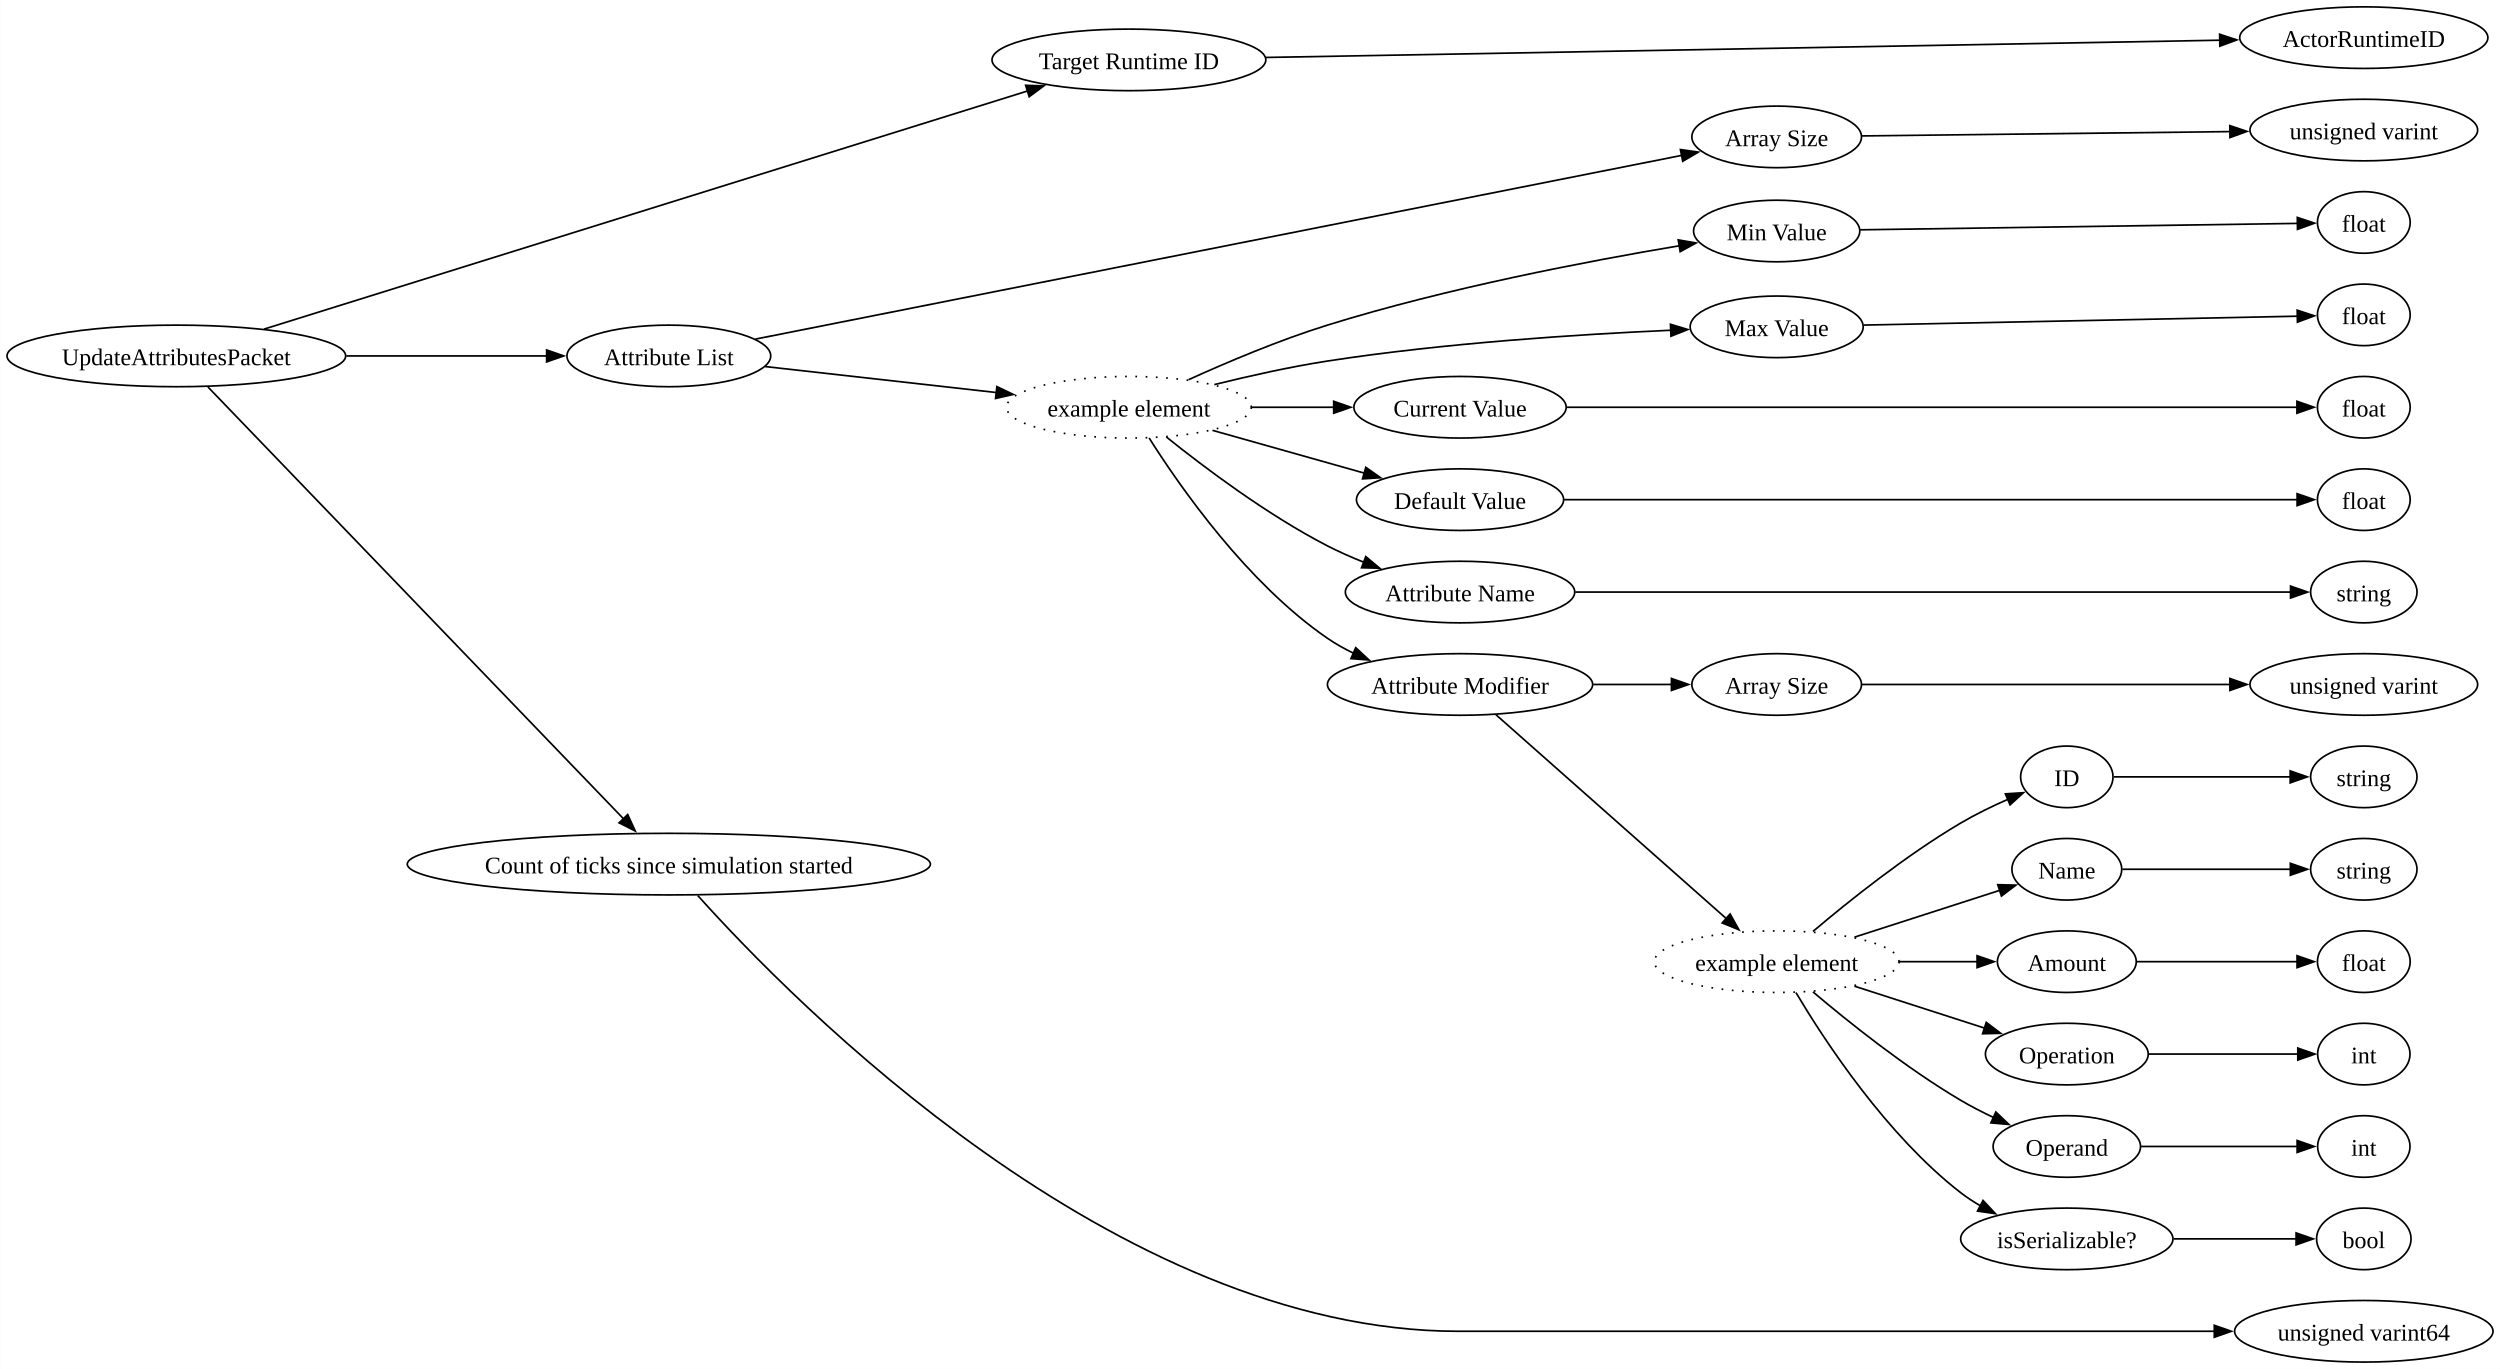
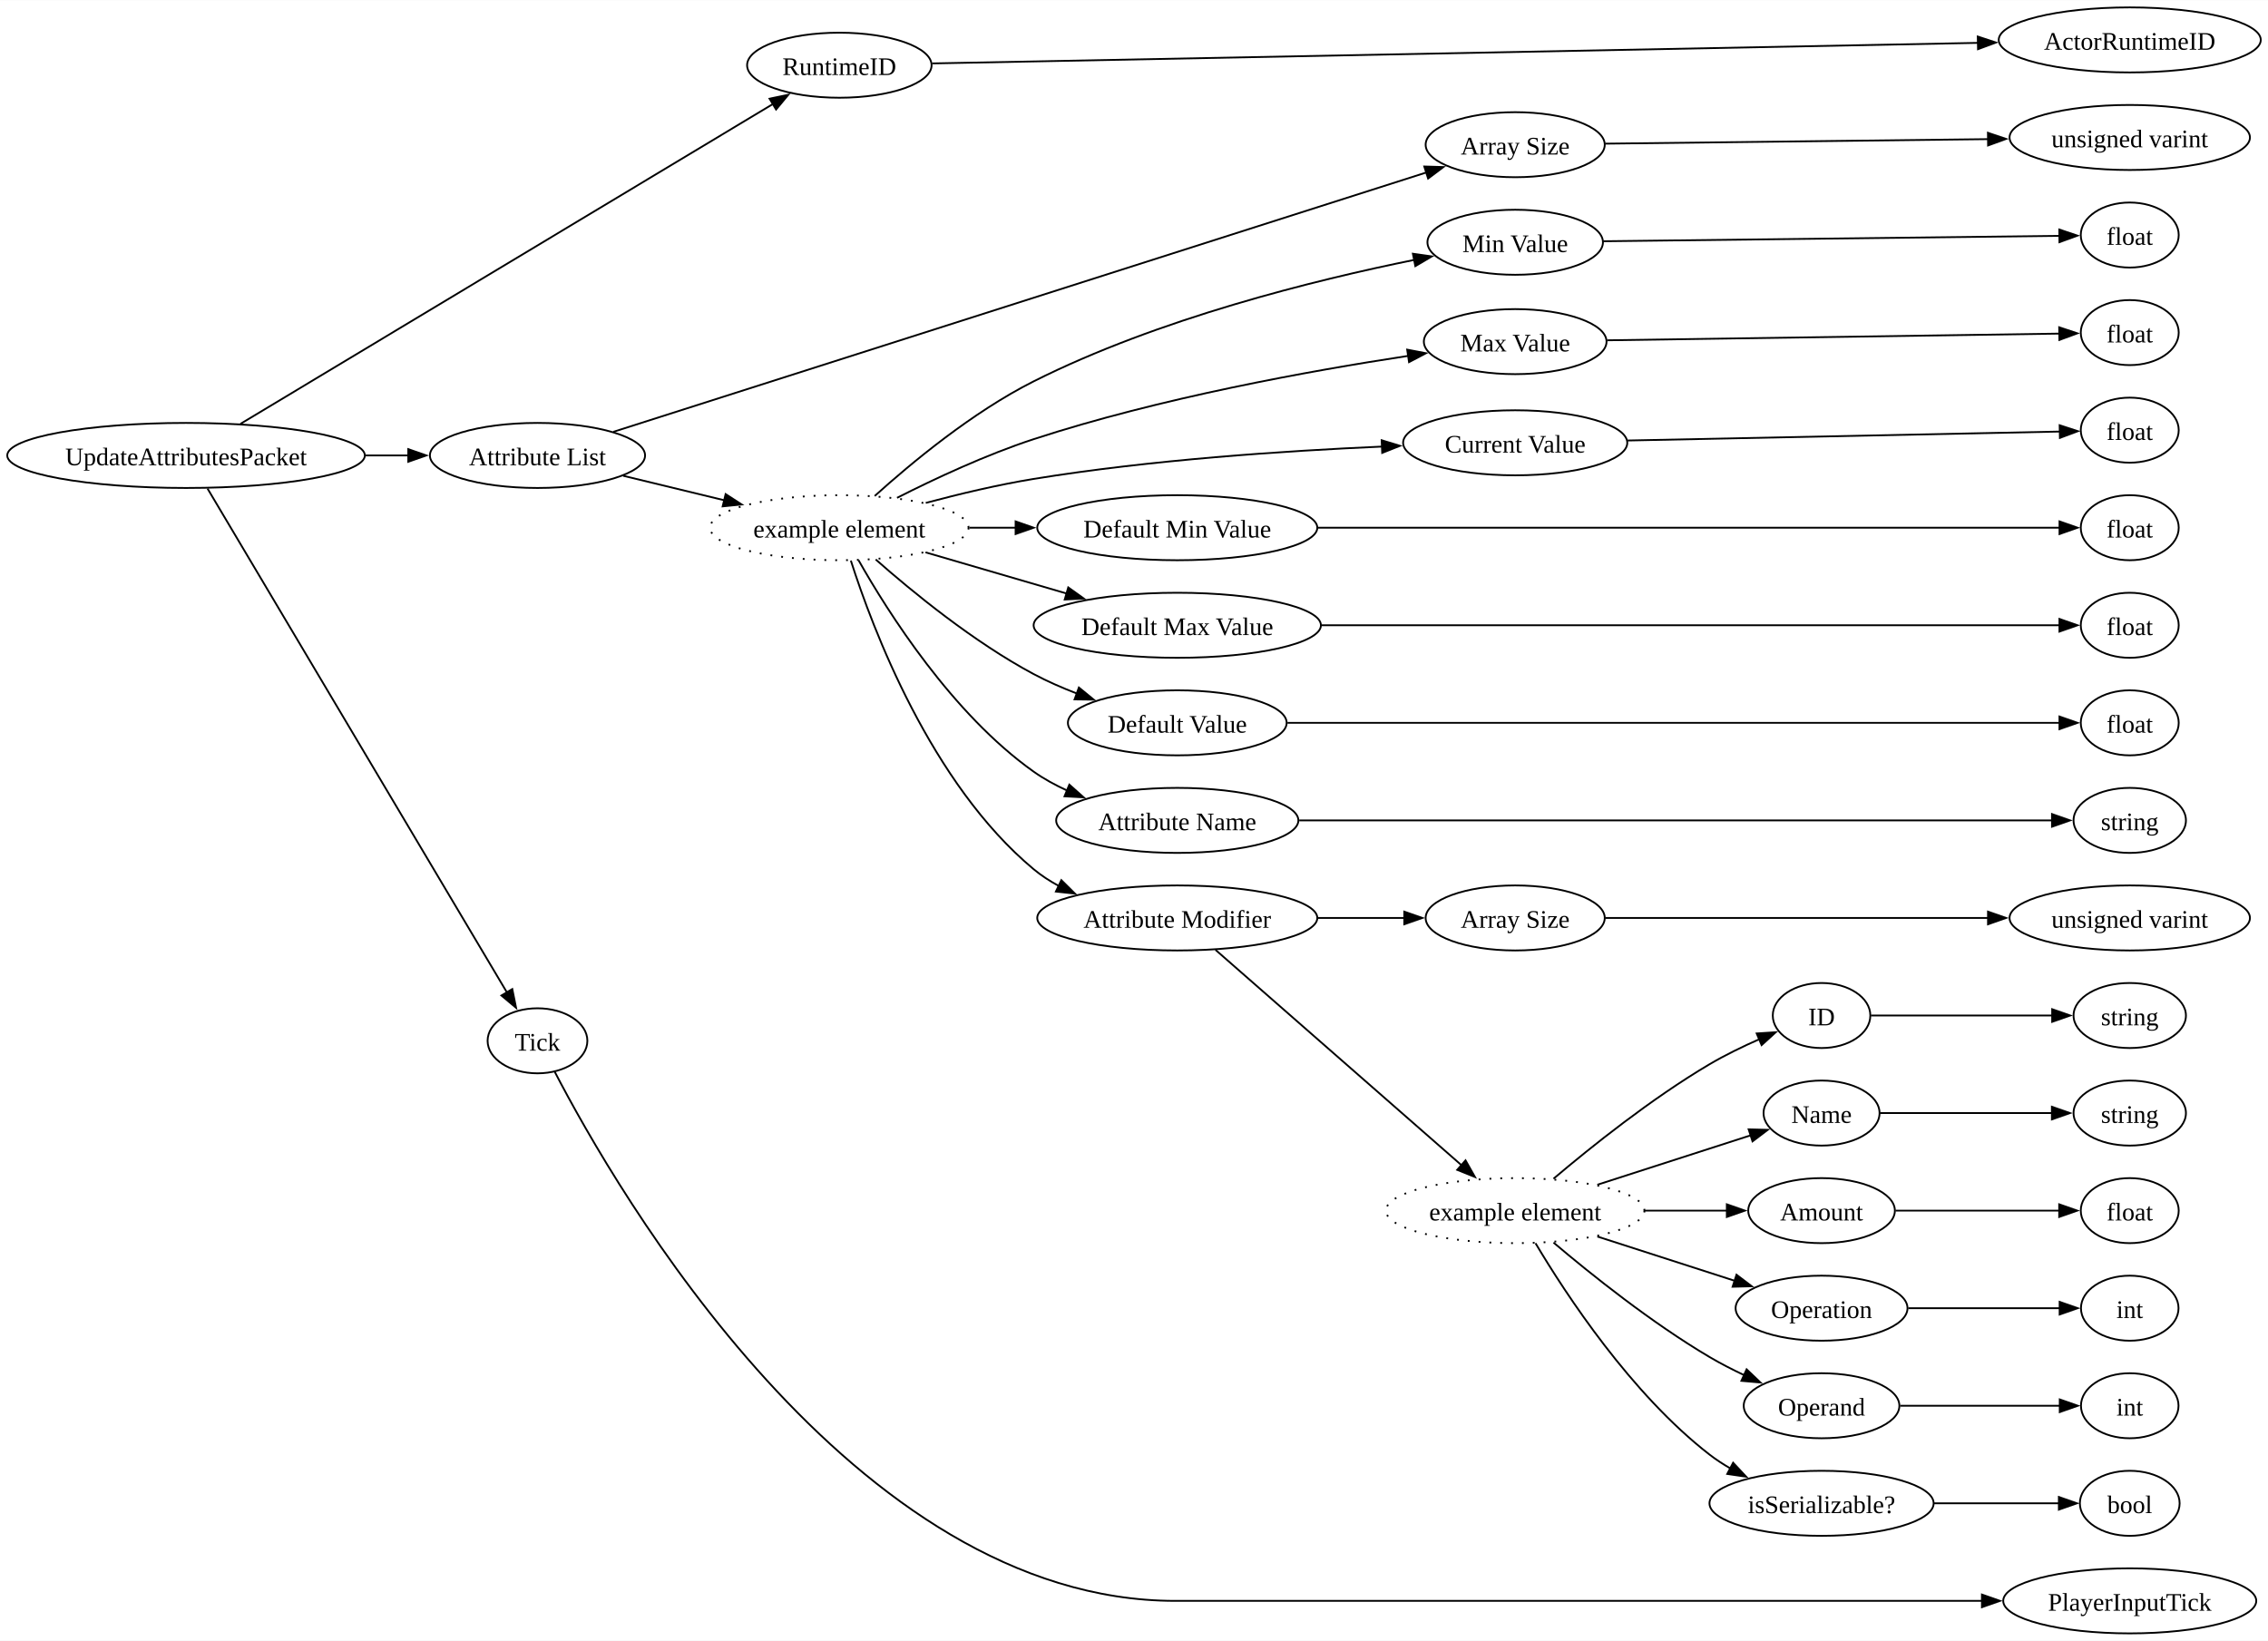
- <svg xmlns="http://www.w3.org/2000/svg" width="1461pt" height="800pt" viewBox="0.00 0.00 1460.84 800.00">
-   <g id="graph0" class="graph" transform="scale(1 1) rotate(0) translate(4 796)">
-     <polygon fill="white" stroke="none" points="-4,4 -4,-796 1456.84,-796 1456.84,4 -4,4" />
+ <svg xmlns="http://www.w3.org/2000/svg" width="1255pt" height="908pt" viewBox="0.00 0.00 1255.26 908.00">
+   <g id="graph0" class="graph" transform="scale(1 1) rotate(0) translate(4 904)">
+     <polygon fill="white" stroke="none" points="-4,4 -4,-904 1251.26,-904 1251.26,4 -4,4" />
    <g id="node1" class="node">
-       <ellipse fill="none" stroke="black" cx="98.97" cy="-588" rx="98.97" ry="18" />
-       <text text-anchor="middle" x="98.97" y="-582.58" font-family="Times New Roman,serif" font-size="14.00">UpdateAttributesPacket</text>
+       <ellipse fill="none" stroke="black" cx="98.97" cy="-652" rx="98.97" ry="18" />
+       <text text-anchor="middle" x="98.97" y="-646.58" font-family="Times New Roman,serif" font-size="14.00">UpdateAttributesPacket</text>
    </g>
    <g id="node2" class="node">
-       <ellipse fill="none" stroke="black" cx="655.66" cy="-761" rx="80.01" ry="18" />
-       <text text-anchor="middle" x="655.66" y="-755.58" font-family="Times New Roman,serif" font-size="14.00">Target Runtime ID</text>
+       <ellipse fill="none" stroke="black" cx="460.55" cy="-868" rx="51.06" ry="18" />
+       <text text-anchor="middle" x="460.55" y="-862.58" font-family="Times New Roman,serif" font-size="14.00">RuntimeID</text>
    </g>
    <g id="edge1" class="edge">
-       <path fill="none" stroke="black" d="M150.17,-603.66C253.04,-635.74 487.27,-708.8 596.53,-742.87" />
-       <polygon fill="black" stroke="black" points="595.3,-746.15 605.89,-745.79 597.38,-739.47 595.3,-746.15" />
+       <path fill="none" stroke="black" d="M129.09,-669.49C194.43,-708.74 352.54,-803.72 423.74,-846.49" />
+       <polygon fill="black" stroke="black" points="421.92,-849.48 432.3,-851.63 425.53,-843.48 421.92,-849.48" />
    </g>
    <g id="node4" class="node">
-       <ellipse fill="none" stroke="black" cx="386.79" cy="-588" rx="59.55" ry="18" />
-       <text text-anchor="middle" x="386.79" y="-582.58" font-family="Times New Roman,serif" font-size="14.00">Attribute List</text>
+       <ellipse fill="none" stroke="black" cx="293.48" cy="-652" rx="59.55" ry="18" />
+       <text text-anchor="middle" x="293.48" y="-646.58" font-family="Times New Roman,serif" font-size="14.00">Attribute List</text>
    </g>
    <g id="edge3" class="edge">
-       <path fill="none" stroke="black" d="M198.33,-588C236.95,-588 280.38,-588 315.71,-588" />
-       <polygon fill="black" stroke="black" points="315.37,-591.5 325.37,-588 315.37,-584.5 315.37,-591.5" />
+       <path fill="none" stroke="black" d="M198.2,-652C206.3,-652 214.37,-652 222.2,-652" />
+       <polygon fill="black" stroke="black" points="221.96,-655.5 231.96,-652 221.96,-648.5 221.96,-655.5" />
+     </g>
+     <g id="node38" class="node">
+       <ellipse fill="none" stroke="black" cx="293.48" cy="-328" rx="27.61" ry="18" />
+       <text text-anchor="middle" x="293.48" y="-322.57" font-family="Times New Roman,serif" font-size="14.00">Tick</text>
+     </g>
+     <g id="edge37" class="edge">
+       <path fill="none" stroke="black" d="M110.87,-633.65C143.19,-579.25 238.62,-418.66 276.61,-354.71" />
+       <polygon fill="black" stroke="black" points="279.53,-356.65 281.63,-346.27 273.51,-353.08 279.53,-356.65" />
+     </g>
+     <g id="node3" class="node">
+       <ellipse fill="none" stroke="black" cx="1174.74" cy="-882" rx="72.52" ry="18" />
+       <text text-anchor="middle" x="1174.74" y="-876.58" font-family="Times New Roman,serif" font-size="14.00">ActorRuntimeID</text>
+     </g>
+     <g id="edge2" class="edge">
+       <path fill="none" stroke="black" d="M511.91,-868.99C633.1,-871.37 941.93,-877.44 1090.89,-880.37" />
+       <polygon fill="black" stroke="black" points="1090.62,-883.87 1100.69,-880.56 1090.76,-876.87 1090.62,-883.87" />
+     </g>
+     <g id="node5" class="node">
+       <ellipse fill="none" stroke="black" cx="834.61" cy="-824" rx="49.57" ry="18" />
+       <text text-anchor="middle" x="834.61" y="-818.58" font-family="Times New Roman,serif" font-size="14.00">Array Size</text>
+     </g>
+     <g id="edge4" class="edge">
+       <path fill="none" stroke="black" d="M335.45,-665.07C433.36,-696.31 680.62,-775.19 785.44,-808.63" />
+       <polygon fill="black" stroke="black" points="784.29,-811.94 794.88,-811.64 786.41,-805.27 784.29,-811.94" />
+     </g>
+     <g id="node7" class="node">
+       <ellipse fill="none" stroke="black" stroke-dasharray="1,5" cx="460.55" cy="-612" rx="71.52" ry="18" />
+       <text text-anchor="middle" x="460.55" y="-606.58" font-family="Times New Roman,serif" font-size="14.00">example element</text>
+     </g>
+     <g id="edge6" class="edge">
+       <path fill="none" stroke="black" d="M340.9,-640.75C358.28,-636.54 378.31,-631.69 396.92,-627.18" />
+       <polygon fill="black" stroke="black" points="397.61,-630.61 406.5,-624.86 395.96,-623.81 397.61,-630.61" />
+     </g>
+     <g id="node6" class="node">
+       <ellipse fill="none" stroke="black" cx="1174.74" cy="-828" rx="66.53" ry="18" />
+       <text text-anchor="middle" x="1174.74" y="-822.58" font-family="Times New Roman,serif" font-size="14.00">unsigned varint</text>
+     </g>
+     <g id="edge5" class="edge">
+       <path fill="none" stroke="black" d="M884.42,-824.58C939.88,-825.23 1031.16,-826.31 1096.36,-827.08" />
+       <polygon fill="black" stroke="black" points="1096.25,-830.58 1106.29,-827.2 1096.33,-823.58 1096.25,-830.58" />
+     </g>
+     <g id="node8" class="node">
+       <ellipse fill="none" stroke="black" cx="834.61" cy="-770" rx="48.57" ry="18" />
+       <text text-anchor="middle" x="834.61" y="-764.58" font-family="Times New Roman,serif" font-size="14.00">Min Value</text>
+     </g>
+     <g id="edge7" class="edge">
+       <path fill="none" stroke="black" d="M480.12,-629.56C500.31,-647.79 534.25,-675.98 568.07,-693 636.87,-727.62 723.73,-749.09 779,-760.29" />
+       <polygon fill="black" stroke="black" points="777.98,-763.66 788.47,-762.17 779.34,-756.79 777.98,-763.66" />
+     </g>
+     <g id="node10" class="node">
+       <ellipse fill="none" stroke="black" cx="834.61" cy="-715" rx="50.56" ry="18" />
+       <text text-anchor="middle" x="834.61" y="-709.58" font-family="Times New Roman,serif" font-size="14.00">Max Value</text>
+     </g>
+     <g id="edge9" class="edge">
+       <path fill="none" stroke="black" d="M492.48,-628.54C513.34,-639.11 541.76,-652.4 568.07,-661 637.79,-683.79 721.08,-698.85 775.55,-707.14" />
+       <polygon fill="black" stroke="black" points="774.82,-710.57 785.22,-708.58 775.85,-703.65 774.82,-710.57" />
+     </g>
+     <g id="node12" class="node">
+       <ellipse fill="none" stroke="black" cx="834.61" cy="-659" rx="62.04" ry="18" />
+       <text text-anchor="middle" x="834.61" y="-653.58" font-family="Times New Roman,serif" font-size="14.00">Current Value</text>
+     </g>
+     <g id="edge11" class="edge">
+       <path fill="none" stroke="black" d="M508.38,-625.73C526.83,-630.65 548.3,-635.77 568.07,-639 632.79,-649.56 707.31,-654.56 760.9,-656.91" />
+       <polygon fill="black" stroke="black" points="760.7,-660.41 770.84,-657.33 760.99,-653.41 760.7,-660.41" />
+     </g>
+     <g id="node14" class="node">
+       <ellipse fill="none" stroke="black" cx="647.58" cy="-612" rx="77.51" ry="18" />
+       <text text-anchor="middle" x="647.58" y="-606.58" font-family="Times New Roman,serif" font-size="14.00">Default Min Value</text>
+     </g>
+     <g id="edge13" class="edge">
+       <path fill="none" stroke="black" d="M532.56,-612C540.99,-612 549.68,-612 558.31,-612" />
+       <polygon fill="black" stroke="black" points="558.1,-615.5 568.1,-612 558.1,-608.5 558.1,-615.5" />
+     </g>
+     <g id="node16" class="node">
+       <ellipse fill="none" stroke="black" cx="647.58" cy="-558" rx="79.51" ry="18" />
+       <text text-anchor="middle" x="647.58" y="-552.58" font-family="Times New Roman,serif" font-size="14.00">Default Max Value</text>
+     </g>
+     <g id="edge15" class="edge">
+       <path fill="none" stroke="black" d="M508.24,-598.37C531.93,-591.46 560.98,-582.98 586.33,-575.58" />
+       <polygon fill="black" stroke="black" points="587.24,-578.96 595.86,-572.8 585.28,-572.24 587.24,-578.96" />
+     </g>
+     <g id="node18" class="node">
+       <ellipse fill="none" stroke="black" cx="647.58" cy="-504" rx="60.54" ry="18" />
+       <text text-anchor="middle" x="647.58" y="-498.57" font-family="Times New Roman,serif" font-size="14.00">Default Value</text>
+     </g>
+     <g id="edge17" class="edge">
+       <path fill="none" stroke="black" d="M480.66,-594.43C501.04,-576.46 534.88,-548.74 568.07,-531 575.59,-526.99 583.82,-523.39 592.03,-520.22" />
+       <polygon fill="black" stroke="black" points="593.13,-523.55 601.33,-516.84 590.74,-516.97 593.13,-523.55" />
+     </g>
+     <g id="node20" class="node">
+       <ellipse fill="none" stroke="black" cx="647.58" cy="-450" rx="67.03" ry="18" />
+       <text text-anchor="middle" x="647.58" y="-444.57" font-family="Times New Roman,serif" font-size="14.00">Attribute Name</text>
+     </g>
+     <g id="edge19" class="edge">
+       <path fill="none" stroke="black" d="M471.19,-593.98C487.46,-565.23 523.03,-508.96 568.07,-477 573.78,-472.95 580.15,-469.47 586.72,-466.48" />
+       <polygon fill="black" stroke="black" points="587.84,-469.8 595.75,-462.76 585.17,-463.33 587.84,-469.8" />
+     </g>
+     <g id="node22" class="node">
+       <ellipse fill="none" stroke="black" cx="647.58" cy="-396" rx="77.51" ry="18" />
+       <text text-anchor="middle" x="647.58" y="-390.57" font-family="Times New Roman,serif" font-size="14.00">Attribute Modifier</text>
+     </g>
+     <g id="edge21" class="edge">
+       <path fill="none" stroke="black" d="M466.92,-593.79C478.88,-556.37 511.2,-470.36 568.07,-423 572.28,-419.5 576.97,-416.44 581.91,-413.77" />
+       <polygon fill="black" stroke="black" points="583.41,-416.93 590.94,-409.47 580.4,-410.61 583.41,-416.93" />
+     </g>
+     <g id="node9" class="node">
+       <ellipse fill="none" stroke="black" cx="1174.74" cy="-774" rx="27.11" ry="18" />
+       <text text-anchor="middle" x="1174.74" y="-768.58" font-family="Times New Roman,serif" font-size="14.00">float</text>
+     </g>
+     <g id="edge8" class="edge">
+       <path fill="none" stroke="black" d="M883.34,-770.56C951.23,-771.37 1074.31,-772.82 1136.14,-773.56" />
+       <polygon fill="black" stroke="black" points="1135.75,-777.05 1145.79,-773.67 1135.83,-770.05 1135.75,-777.05" />
+     </g>
+     <g id="node11" class="node">
+       <ellipse fill="none" stroke="black" cx="1174.74" cy="-720" rx="27.11" ry="18" />
+       <text text-anchor="middle" x="1174.74" y="-714.58" font-family="Times New Roman,serif" font-size="14.00">float</text>
+     </g>
+     <g id="edge10" class="edge">
+       <path fill="none" stroke="black" d="M885.5,-715.74C953.7,-716.75 1074.54,-718.53 1135.83,-719.44" />
+       <polygon fill="black" stroke="black" points="1135.69,-722.94 1145.74,-719.59 1135.8,-715.94 1135.69,-722.94" />
+     </g>
+     <g id="node13" class="node">
+       <ellipse fill="none" stroke="black" cx="1174.74" cy="-666" rx="27.11" ry="18" />
+       <text text-anchor="middle" x="1174.74" y="-660.58" font-family="Times New Roman,serif" font-size="14.00">float</text>
+     </g>
+     <g id="edge12" class="edge">
+       <path fill="none" stroke="black" d="M896.84,-660.27C966.64,-661.71 1078.51,-664.03 1136.37,-665.23" />
+       <polygon fill="black" stroke="black" points="1135.95,-668.72 1146.02,-665.43 1136.09,-661.72 1135.95,-668.72" />
+     </g>
+     <g id="node15" class="node">
+       <ellipse fill="none" stroke="black" cx="1174.74" cy="-612" rx="27.11" ry="18" />
+       <text text-anchor="middle" x="1174.74" y="-606.58" font-family="Times New Roman,serif" font-size="14.00">float</text>
+     </g>
+     <g id="edge14" class="edge">
+       <path fill="none" stroke="black" d="M725.51,-612C839.81,-612 1050.2,-612 1135.91,-612" />
+       <polygon fill="black" stroke="black" points="1135.87,-615.5 1145.87,-612 1135.87,-608.5 1135.87,-615.5" />
+     </g>
+     <g id="node17" class="node">
+       <ellipse fill="none" stroke="black" cx="1174.74" cy="-558" rx="27.11" ry="18" />
+       <text text-anchor="middle" x="1174.74" y="-552.58" font-family="Times New Roman,serif" font-size="14.00">float</text>
+     </g>
+     <g id="edge16" class="edge">
+       <path fill="none" stroke="black" d="M727.49,-558C842.23,-558 1050.72,-558 1135.92,-558" />
+       <polygon fill="black" stroke="black" points="1135.83,-561.5 1145.83,-558 1135.83,-554.5 1135.83,-561.5" />
+     </g>
+     <g id="node19" class="node">
+       <ellipse fill="none" stroke="black" cx="1174.74" cy="-504" rx="27.11" ry="18" />
+       <text text-anchor="middle" x="1174.74" y="-498.57" font-family="Times New Roman,serif" font-size="14.00">float</text>
+     </g>
+     <g id="edge18" class="edge">
+       <path fill="none" stroke="black" d="M708.57,-504C817.77,-504 1046.06,-504 1136.08,-504" />
+       <polygon fill="black" stroke="black" points="1135.84,-507.5 1145.84,-504 1135.84,-500.5 1135.84,-507.5" />
+     </g>
+     <g id="node21" class="node">
+       <ellipse fill="none" stroke="black" cx="1174.74" cy="-450" rx="31.1" ry="18" />
+       <text text-anchor="middle" x="1174.74" y="-444.57" font-family="Times New Roman,serif" font-size="14.00">string</text>
+     </g>
+     <g id="edge20" class="edge">
+       <path fill="none" stroke="black" d="M715.09,-450C824.84,-450 1040.77,-450 1131.74,-450" />
+       <polygon fill="black" stroke="black" points="1131.71,-453.5 1141.71,-450 1131.71,-446.5 1131.71,-453.5" />
+     </g>
+     <g id="node23" class="node">
+       <ellipse fill="none" stroke="black" cx="834.61" cy="-396" rx="49.57" ry="18" />
+       <text text-anchor="middle" x="834.61" y="-390.57" font-family="Times New Roman,serif" font-size="14.00">Array Size</text>
+     </g>
+     <g id="edge22" class="edge">
+       <path fill="none" stroke="black" d="M725.44,-396C741.42,-396 758.05,-396 773.33,-396" />
+       <polygon fill="black" stroke="black" points="773.21,-399.5 783.21,-396 773.21,-392.5 773.21,-399.5" />
+     </g>
+     <g id="node25" class="node">
+       <ellipse fill="none" stroke="black" stroke-dasharray="1,5" cx="834.61" cy="-234" rx="71.52" ry="18" />
+       <text text-anchor="middle" x="834.61" y="-228.57" font-family="Times New Roman,serif" font-size="14.00">example element</text>
+     </g>
+     <g id="edge24" class="edge">
+       <path fill="none" stroke="black" d="M668.73,-378.35C701.68,-349.51 767.19,-292.15 804.96,-259.08" />
+       <polygon fill="black" stroke="black" points="807.12,-261.84 812.34,-252.62 802.51,-256.57 807.12,-261.84" />
+     </g>
+     <g id="node24" class="node">
+       <ellipse fill="none" stroke="black" cx="1174.74" cy="-396" rx="66.53" ry="18" />
+       <text text-anchor="middle" x="1174.74" y="-390.57" font-family="Times New Roman,serif" font-size="14.00">unsigned varint</text>
+     </g>
+     <g id="edge23" class="edge">
+       <path fill="none" stroke="black" d="M884.42,-396C939.88,-396 1031.16,-396 1096.36,-396" />
+       <polygon fill="black" stroke="black" points="1096.29,-399.5 1106.29,-396 1096.29,-392.5 1096.29,-399.5" />
+     </g>
+     <g id="node26" class="node">
+       <ellipse fill="none" stroke="black" cx="1004.17" cy="-342" rx="27" ry="18" />
+       <text text-anchor="middle" x="1004.17" y="-336.57" font-family="Times New Roman,serif" font-size="14.00">ID</text>
+     </g>
+     <g id="edge25" class="edge">
+       <path fill="none" stroke="black" d="M855.81,-251.66C876.51,-269.19 910.12,-296.1 942.13,-315 950.81,-320.12 960.64,-324.88 969.83,-328.93" />
+       <polygon fill="black" stroke="black" points="968.26,-332.07 978.83,-332.75 970.99,-325.62 968.26,-332.07" />
+     </g>
+     <g id="node28" class="node">
+       <ellipse fill="none" stroke="black" cx="1004.17" cy="-288" rx="32.1" ry="18" />
+       <text text-anchor="middle" x="1004.17" y="-282.57" font-family="Times New Roman,serif" font-size="14.00">Name</text>
+     </g>
+     <g id="edge27" class="edge">
+       <path fill="none" stroke="black" d="M880.07,-248.33C906.59,-256.88 939.91,-267.61 965.19,-275.76" />
+       <polygon fill="black" stroke="black" points="963.81,-278.99 974.4,-278.73 965.96,-272.33 963.81,-278.99" />
+     </g>
+     <g id="node30" class="node">
+       <ellipse fill="none" stroke="black" cx="1004.17" cy="-234" rx="40.58" ry="18" />
+       <text text-anchor="middle" x="1004.17" y="-228.57" font-family="Times New Roman,serif" font-size="14.00">Amount</text>
+     </g>
+     <g id="edge29" class="edge">
+       <path fill="none" stroke="black" d="M906.19,-234C921.57,-234 937.57,-234 952.03,-234" />
+       <polygon fill="black" stroke="black" points="951.74,-237.5 961.74,-234 951.74,-230.5 951.74,-237.5" />
+     </g>
+     <g id="node32" class="node">
+       <ellipse fill="none" stroke="black" cx="1004.17" cy="-180" rx="47.57" ry="18" />
+       <text text-anchor="middle" x="1004.17" y="-174.57" font-family="Times New Roman,serif" font-size="14.00">Operation</text>
+     </g>
+     <g id="edge31" class="edge">
+       <path fill="none" stroke="black" d="M880.07,-219.67C903.51,-212.12 932.26,-202.85 956.07,-195.18" />
+       <polygon fill="black" stroke="black" points="957.09,-198.53 965.54,-192.13 954.94,-191.87 957.09,-198.53" />
    </g>
    <g id="node34" class="node">
-       <ellipse fill="none" stroke="black" cx="386.79" cy="-291" rx="152.86" ry="18" />
-       <text text-anchor="middle" x="386.79" y="-285.57" font-family="Times New Roman,serif" font-size="14.00">Count of ticks since simulation started</text>
+       <ellipse fill="none" stroke="black" cx="1004.17" cy="-126" rx="43.08" ry="18" />
+       <text text-anchor="middle" x="1004.17" y="-120.58" font-family="Times New Roman,serif" font-size="14.00">Operand</text>
    </g>
    <g id="edge33" class="edge">
-       <path fill="none" stroke="black" d="M117.42,-569.87C166.05,-519.33 303.3,-376.72 360.39,-317.4" />
-       <polygon fill="black" stroke="black" points="362.75,-319.99 367.16,-310.36 357.7,-315.14 362.75,-319.99" />
-     </g>
-     <g id="node3" class="node">
-       <ellipse fill="none" stroke="black" cx="1377.33" cy="-774" rx="72.52" ry="18" />
-       <text text-anchor="middle" x="1377.33" y="-768.58" font-family="Times New Roman,serif" font-size="14.00">ActorRuntimeID</text>
-     </g>
-     <g id="edge2" class="edge">
-       <path fill="none" stroke="black" d="M735.73,-762.43C872.82,-764.9 1153.32,-769.97 1293.19,-772.5" />
-       <polygon fill="black" stroke="black" points="1293.07,-776 1303.13,-772.68 1293.2,-769 1293.07,-776" />
-     </g>
-     <g id="node5" class="node">
-       <ellipse fill="none" stroke="black" cx="1034.21" cy="-716" rx="49.57" ry="18" />
-       <text text-anchor="middle" x="1034.21" y="-710.58" font-family="Times New Roman,serif" font-size="14.00">Array Size</text>
-     </g>
-     <g id="edge4" class="edge">
-       <path fill="none" stroke="black" d="M437.37,-597.83C556.01,-621.36 855.6,-680.78 978.9,-705.23" />
-       <polygon fill="black" stroke="black" points="977.95,-708.61 988.44,-707.12 979.31,-701.74 977.95,-708.61" />
-     </g>
-     <g id="node7" class="node">
-       <ellipse fill="none" stroke="black" stroke-dasharray="1,5" cx="655.66" cy="-558" rx="71.52" ry="18" />
-       <text text-anchor="middle" x="655.66" y="-552.58" font-family="Times New Roman,serif" font-size="14.00">example element</text>
-     </g>
-     <g id="edge6" class="edge">
-       <path fill="none" stroke="black" d="M443.09,-581.78C482.19,-577.39 535.11,-571.44 578.24,-566.59" />
-       <polygon fill="black" stroke="black" points="578.5,-570.08 588.05,-565.49 577.72,-563.13 578.5,-570.08" />
-     </g>
-     <g id="node6" class="node">
-       <ellipse fill="none" stroke="black" cx="1377.33" cy="-720" rx="66.53" ry="18" />
-       <text text-anchor="middle" x="1377.33" y="-714.58" font-family="Times New Roman,serif" font-size="14.00">unsigned varint</text>
-     </g>
-     <g id="edge5" class="edge">
-       <path fill="none" stroke="black" d="M1084.08,-716.57C1140.33,-717.23 1233.43,-718.32 1299.42,-719.1" />
-       <polygon fill="black" stroke="black" points="1299.03,-722.59 1309.07,-719.21 1299.11,-715.59 1299.03,-722.59" />
-     </g>
-     <g id="node8" class="node">
-       <ellipse fill="none" stroke="black" cx="1034.21" cy="-661" rx="48.57" ry="18" />
-       <text text-anchor="middle" x="1034.21" y="-655.58" font-family="Times New Roman,serif" font-size="14.00">Min Value</text>
-     </g>
-     <g id="edge7" class="edge">
-       <path fill="none" stroke="black" d="M690.51,-574.11C713.09,-584.36 743.67,-597.3 771.66,-606 841.22,-627.62 923.82,-643.4 977.31,-652.38" />
-       <polygon fill="black" stroke="black" points="976.67,-655.82 987.1,-654 977.81,-648.92 976.67,-655.82" />
-     </g>
-     <g id="node10" class="node">
-       <ellipse fill="none" stroke="black" cx="1034.21" cy="-605" rx="50.56" ry="18" />
-       <text text-anchor="middle" x="1034.21" y="-599.58" font-family="Times New Roman,serif" font-size="14.00">Max Value</text>
-     </g>
-     <g id="edge9" class="edge">
-       <path fill="none" stroke="black" d="M705.58,-571.24C725.89,-576.28 749.77,-581.61 771.66,-585 840.01,-595.57 919.3,-600.64 972.5,-603.01" />
-       <polygon fill="black" stroke="black" points="972.13,-606.5 982.27,-603.43 972.43,-599.5 972.13,-606.5" />
-     </g>
-     <g id="node12" class="node">
-       <ellipse fill="none" stroke="black" cx="849.17" cy="-558" rx="62.04" ry="18" />
-       <text text-anchor="middle" x="849.17" y="-552.58" font-family="Times New Roman,serif" font-size="14.00">Current Value</text>
-     </g>
-     <g id="edge11" class="edge">
-       <path fill="none" stroke="black" d="M727.43,-558C743.12,-558 759.77,-558 775.54,-558" />
-       <polygon fill="black" stroke="black" points="775.32,-561.5 785.32,-558 775.32,-554.5 775.32,-561.5" />
-     </g>
-     <g id="node14" class="node">
-       <ellipse fill="none" stroke="black" cx="849.17" cy="-504" rx="60.54" ry="18" />
-       <text text-anchor="middle" x="849.17" y="-498.57" font-family="Times New Roman,serif" font-size="14.00">Default Value</text>
-     </g>
-     <g id="edge13" class="edge">
-       <path fill="none" stroke="black" d="M704.49,-544.51C731.49,-536.9 765.33,-527.36 793.39,-519.45" />
-       <polygon fill="black" stroke="black" points="794.09,-522.89 802.77,-516.8 792.19,-516.15 794.09,-522.89" />
-     </g>
-     <g id="node16" class="node">
-       <ellipse fill="none" stroke="black" cx="849.17" cy="-450" rx="67.03" ry="18" />
-       <text text-anchor="middle" x="849.17" y="-444.57" font-family="Times New Roman,serif" font-size="14.00">Attribute Name</text>
-     </g>
-     <g id="edge15" class="edge">
-       <path fill="none" stroke="black" d="M677.57,-540.6C699.79,-522.76 736.51,-495.14 771.66,-477 778.39,-473.53 785.67,-470.32 792.96,-467.43" />
-       <polygon fill="black" stroke="black" points="794.07,-470.75 802.19,-463.94 791.6,-464.2 794.07,-470.75" />
-     </g>
-     <g id="node18" class="node">
-       <ellipse fill="none" stroke="black" cx="849.17" cy="-396" rx="77.51" ry="18" />
-       <text text-anchor="middle" x="849.17" y="-390.57" font-family="Times New Roman,serif" font-size="14.00">Attribute Modifier</text>
-     </g>
-     <g id="edge17" class="edge">
-       <path fill="none" stroke="black" d="M667.46,-540.05C685.57,-511.4 724.72,-455.27 771.66,-423 776.4,-419.74 781.58,-416.84 786.93,-414.25" />
-       <polygon fill="black" stroke="black" points="788.22,-417.51 795.97,-410.29 785.41,-411.1 788.22,-417.51" />
-     </g>
-     <g id="node9" class="node">
-       <ellipse fill="none" stroke="black" cx="1377.33" cy="-666" rx="27.11" ry="18" />
-       <text text-anchor="middle" x="1377.33" y="-660.58" font-family="Times New Roman,serif" font-size="14.00">float</text>
-     </g>
-     <g id="edge8" class="edge">
-       <path fill="none" stroke="black" d="M1083,-661.7C1151.56,-662.71 1276.42,-664.54 1338.78,-665.45" />
-       <polygon fill="black" stroke="black" points="1338.47,-668.95 1348.52,-665.59 1338.57,-661.95 1338.47,-668.95" />
-     </g>
-     <g id="node11" class="node">
-       <ellipse fill="none" stroke="black" cx="1377.33" cy="-612" rx="27.11" ry="18" />
-       <text text-anchor="middle" x="1377.33" y="-606.58" font-family="Times New Roman,serif" font-size="14.00">float</text>
-     </g>
-     <g id="edge10" class="edge">
-       <path fill="none" stroke="black" d="M1085.18,-606.03C1154.2,-607.44 1277.16,-609.96 1338.85,-611.23" />
-       <polygon fill="black" stroke="black" points="1338.4,-614.72 1348.47,-611.43 1338.54,-607.72 1338.4,-614.72" />
-     </g>
-     <g id="node13" class="node">
-       <ellipse fill="none" stroke="black" cx="1377.33" cy="-558" rx="27.11" ry="18" />
-       <text text-anchor="middle" x="1377.33" y="-552.58" font-family="Times New Roman,serif" font-size="14.00">float</text>
-     </g>
-     <g id="edge12" class="edge">
-       <path fill="none" stroke="black" d="M911.56,-558C1021.43,-558 1248.6,-558 1338.5,-558" />
-       <polygon fill="black" stroke="black" points="1338.25,-561.5 1348.25,-558 1338.25,-554.5 1338.25,-561.5" />
-     </g>
-     <g id="node15" class="node">
-       <ellipse fill="none" stroke="black" cx="1377.33" cy="-504" rx="27.11" ry="18" />
-       <text text-anchor="middle" x="1377.33" y="-498.57" font-family="Times New Roman,serif" font-size="14.00">float</text>
-     </g>
-     <g id="edge14" class="edge">
-       <path fill="none" stroke="black" d="M910.02,-504C1019.31,-504 1248.27,-504 1338.56,-504" />
-       <polygon fill="black" stroke="black" points="1338.35,-507.5 1348.35,-504 1338.35,-500.5 1338.35,-507.5" />
-     </g>
-     <g id="node17" class="node">
-       <ellipse fill="none" stroke="black" cx="1377.33" cy="-450" rx="31.1" ry="18" />
-       <text text-anchor="middle" x="1377.33" y="-444.57" font-family="Times New Roman,serif" font-size="14.00">string</text>
-     </g>
-     <g id="edge16" class="edge">
-       <path fill="none" stroke="black" d="M916.55,-450C1026.53,-450 1243.48,-450 1334.54,-450" />
-       <polygon fill="black" stroke="black" points="1334.51,-453.5 1344.51,-450 1334.51,-446.5 1334.51,-453.5" />
-     </g>
-     <g id="node19" class="node">
-       <ellipse fill="none" stroke="black" cx="1034.21" cy="-396" rx="49.57" ry="18" />
-       <text text-anchor="middle" x="1034.21" y="-390.57" font-family="Times New Roman,serif" font-size="14.00">Array Size</text>
-     </g>
-     <g id="edge18" class="edge">
-       <path fill="none" stroke="black" d="M927,-396C942.29,-396 958.13,-396 972.77,-396" />
-       <polygon fill="black" stroke="black" points="972.71,-399.5 982.71,-396 972.71,-392.5 972.71,-399.5" />
-     </g>
-     <g id="node21" class="node">
-       <ellipse fill="none" stroke="black" stroke-dasharray="1,5" cx="1034.21" cy="-234" rx="71.52" ry="18" />
-       <text text-anchor="middle" x="1034.21" y="-228.57" font-family="Times New Roman,serif" font-size="14.00">example element</text>
-     </g>
-     <g id="edge20" class="edge">
-       <path fill="none" stroke="black" d="M870.11,-378.35C902.71,-349.51 967.51,-292.15 1004.87,-259.08" />
-       <polygon fill="black" stroke="black" points="1006.99,-261.88 1012.16,-252.63 1002.36,-256.63 1006.99,-261.88" />
-     </g>
-     <g id="node20" class="node">
-       <ellipse fill="none" stroke="black" cx="1377.33" cy="-396" rx="66.53" ry="18" />
-       <text text-anchor="middle" x="1377.33" y="-390.57" font-family="Times New Roman,serif" font-size="14.00">unsigned varint</text>
-     </g>
-     <g id="edge19" class="edge">
-       <path fill="none" stroke="black" d="M1084.08,-396C1140.33,-396 1233.43,-396 1299.42,-396" />
-       <polygon fill="black" stroke="black" points="1299.07,-399.5 1309.07,-396 1299.07,-392.5 1299.07,-399.5" />
-     </g>
-     <g id="node22" class="node">
-       <ellipse fill="none" stroke="black" cx="1203.77" cy="-342" rx="27" ry="18" />
-       <text text-anchor="middle" x="1203.77" y="-336.57" font-family="Times New Roman,serif" font-size="14.00">ID</text>
-     </g>
-     <g id="edge21" class="edge">
-       <path fill="none" stroke="black" d="M1055.41,-251.66C1076.11,-269.19 1109.72,-296.1 1141.73,-315 1150.41,-320.12 1160.24,-324.88 1169.43,-328.93" />
-       <polygon fill="black" stroke="black" points="1167.86,-332.07 1178.43,-332.75 1170.59,-325.62 1167.86,-332.07" />
-     </g>
-     <g id="node24" class="node">
-       <ellipse fill="none" stroke="black" cx="1203.77" cy="-288" rx="32.1" ry="18" />
-       <text text-anchor="middle" x="1203.77" y="-282.57" font-family="Times New Roman,serif" font-size="14.00">Name</text>
-     </g>
-     <g id="edge23" class="edge">
-       <path fill="none" stroke="black" d="M1079.67,-248.33C1106.19,-256.88 1139.51,-267.61 1164.79,-275.76" />
-       <polygon fill="black" stroke="black" points="1163.41,-278.99 1174,-278.73 1165.56,-272.33 1163.41,-278.99" />
-     </g>
-     <g id="node26" class="node">
-       <ellipse fill="none" stroke="black" cx="1203.77" cy="-234" rx="40.58" ry="18" />
-       <text text-anchor="middle" x="1203.77" y="-228.57" font-family="Times New Roman,serif" font-size="14.00">Amount</text>
-     </g>
-     <g id="edge25" class="edge">
-       <path fill="none" stroke="black" d="M1105.79,-234C1121.17,-234 1137.17,-234 1151.62,-234" />
-       <polygon fill="black" stroke="black" points="1151.33,-237.5 1161.33,-234 1151.33,-230.5 1151.33,-237.5" />
-     </g>
-     <g id="node28" class="node">
-       <ellipse fill="none" stroke="black" cx="1203.77" cy="-180" rx="47.57" ry="18" />
-       <text text-anchor="middle" x="1203.77" y="-174.57" font-family="Times New Roman,serif" font-size="14.00">Operation</text>
-     </g>
-     <g id="edge27" class="edge">
-       <path fill="none" stroke="black" d="M1079.67,-219.67C1103.11,-212.12 1131.85,-202.85 1155.67,-195.18" />
-       <polygon fill="black" stroke="black" points="1156.69,-198.53 1165.13,-192.13 1154.54,-191.87 1156.69,-198.53" />
-     </g>
-     <g id="node30" class="node">
-       <ellipse fill="none" stroke="black" cx="1203.77" cy="-126" rx="43.08" ry="18" />
-       <text text-anchor="middle" x="1203.77" y="-120.58" font-family="Times New Roman,serif" font-size="14.00">Operand</text>
-     </g>
-     <g id="edge29" class="edge">
-       <path fill="none" stroke="black" d="M1055.41,-216.34C1076.11,-198.81 1109.72,-171.9 1141.73,-153 1147.82,-149.4 1154.48,-145.99 1161.08,-142.87" />
-       <polygon fill="black" stroke="black" points="1162.28,-146.17 1169.95,-138.86 1159.4,-139.79 1162.28,-146.17" />
-     </g>
-     <g id="node32" class="node">
-       <ellipse fill="none" stroke="black" cx="1203.77" cy="-72" rx="62.04" ry="18" />
-       <text text-anchor="middle" x="1203.77" y="-66.58" font-family="Times New Roman,serif" font-size="14.00">isSerializable?</text>
-     </g>
-     <g id="edge31" class="edge">
-       <path fill="none" stroke="black" d="M1045.45,-215.96C1062.28,-187.68 1098.32,-132.66 1141.73,-99 1145.39,-96.16 1149.39,-93.56 1153.54,-91.17" />
-       <polygon fill="black" stroke="black" points="1154.81,-94.46 1162.06,-86.72 1151.57,-88.25 1154.81,-94.46" />
-     </g>
-     <g id="node23" class="node">
-       <ellipse fill="none" stroke="black" cx="1377.33" cy="-342" rx="31.1" ry="18" />
-       <text text-anchor="middle" x="1377.33" y="-336.57" font-family="Times New Roman,serif" font-size="14.00">string</text>
-     </g>
-     <g id="edge22" class="edge">
-       <path fill="none" stroke="black" d="M1231.2,-342C1258.74,-342 1302.29,-342 1334.51,-342" />
-       <polygon fill="black" stroke="black" points="1334.3,-345.5 1344.3,-342 1334.3,-338.5 1334.3,-345.5" />
-     </g>
-     <g id="node25" class="node">
-       <ellipse fill="none" stroke="black" cx="1377.33" cy="-288" rx="31.1" ry="18" />
-       <text text-anchor="middle" x="1377.33" y="-282.57" font-family="Times New Roman,serif" font-size="14.00">string</text>
-     </g>
-     <g id="edge24" class="edge">
-       <path fill="none" stroke="black" d="M1236.24,-288C1263.82,-288 1304.13,-288 1334.44,-288" />
-       <polygon fill="black" stroke="black" points="1334.41,-291.5 1344.41,-288 1334.41,-284.5 1334.41,-291.5" />
+       <path fill="none" stroke="black" d="M855.81,-216.34C876.51,-198.81 910.12,-171.9 942.13,-153 948.22,-149.4 954.88,-145.99 961.48,-142.87" />
+       <polygon fill="black" stroke="black" points="962.69,-146.17 970.36,-138.86 959.8,-139.79 962.69,-146.17" />
+     </g>
+     <g id="node36" class="node">
+       <ellipse fill="none" stroke="black" cx="1004.17" cy="-72" rx="62.04" ry="18" />
+       <text text-anchor="middle" x="1004.17" y="-66.58" font-family="Times New Roman,serif" font-size="14.00">isSerializable?</text>
+     </g>
+     <g id="edge35" class="edge">
+       <path fill="none" stroke="black" d="M845.85,-215.96C862.68,-187.68 898.72,-132.66 942.13,-99 945.79,-96.16 949.79,-93.56 953.94,-91.17" />
+       <polygon fill="black" stroke="black" points="955.22,-94.46 962.46,-86.72 951.97,-88.25 955.22,-94.46" />
    </g>
    <g id="node27" class="node">
-       <ellipse fill="none" stroke="black" cx="1377.33" cy="-234" rx="27.11" ry="18" />
-       <text text-anchor="middle" x="1377.33" y="-228.57" font-family="Times New Roman,serif" font-size="14.00">float</text>
+       <ellipse fill="none" stroke="black" cx="1174.74" cy="-342" rx="31.1" ry="18" />
+       <text text-anchor="middle" x="1174.74" y="-336.57" font-family="Times New Roman,serif" font-size="14.00">string</text>
    </g>
    <g id="edge26" class="edge">
-       <path fill="none" stroke="black" d="M1244.56,-234C1272.88,-234 1310.7,-234 1338.56,-234" />
-       <polygon fill="black" stroke="black" points="1338.32,-237.5 1348.32,-234 1338.32,-230.5 1338.32,-237.5" />
+       <path fill="none" stroke="black" d="M1031.51,-342C1058.36,-342 1100.41,-342 1131.84,-342" />
+       <polygon fill="black" stroke="black" points="1131.8,-345.5 1141.8,-342 1131.8,-338.5 1131.8,-345.5" />
    </g>
    <g id="node29" class="node">
-       <ellipse fill="none" stroke="black" cx="1377.33" cy="-180" rx="27" ry="18" />
-       <text text-anchor="middle" x="1377.33" y="-174.57" font-family="Times New Roman,serif" font-size="14.00">int</text>
+       <ellipse fill="none" stroke="black" cx="1174.74" cy="-288" rx="31.1" ry="18" />
+       <text text-anchor="middle" x="1174.74" y="-282.57" font-family="Times New Roman,serif" font-size="14.00">string</text>
    </g>
    <g id="edge28" class="edge">
-       <path fill="none" stroke="black" d="M1251.65,-180C1279.06,-180 1313.19,-180 1338.8,-180" />
-       <polygon fill="black" stroke="black" points="1338.76,-183.5 1348.76,-180 1338.76,-176.5 1338.76,-183.5" />
+       <path fill="none" stroke="black" d="M1036.48,-288C1063.38,-288 1102.38,-288 1131.94,-288" />
+       <polygon fill="black" stroke="black" points="1131.65,-291.5 1141.65,-288 1131.65,-284.5 1131.65,-291.5" />
    </g>
    <g id="node31" class="node">
-       <ellipse fill="none" stroke="black" cx="1377.33" cy="-126" rx="27" ry="18" />
-       <text text-anchor="middle" x="1377.33" y="-120.58" font-family="Times New Roman,serif" font-size="14.00">int</text>
+       <ellipse fill="none" stroke="black" cx="1174.74" cy="-234" rx="27.11" ry="18" />
+       <text text-anchor="middle" x="1174.74" y="-228.57" font-family="Times New Roman,serif" font-size="14.00">float</text>
    </g>
    <g id="edge30" class="edge">
-       <path fill="none" stroke="black" d="M1247.18,-126C1275.18,-126 1311.56,-126 1338.57,-126" />
-       <polygon fill="black" stroke="black" points="1338.37,-129.5 1348.37,-126 1338.37,-122.5 1338.37,-129.5" />
+       <path fill="none" stroke="black" d="M1045.12,-234C1072.6,-234 1108.86,-234 1135.88,-234" />
+       <polygon fill="black" stroke="black" points="1135.69,-237.5 1145.69,-234 1135.69,-230.5 1135.69,-237.5" />
    </g>
    <g id="node33" class="node">
-       <ellipse fill="none" stroke="black" cx="1377.33" cy="-72" rx="27.61" ry="18" />
-       <text text-anchor="middle" x="1377.33" y="-66.58" font-family="Times New Roman,serif" font-size="14.00">bool</text>
+       <ellipse fill="none" stroke="black" cx="1174.74" cy="-180" rx="27" ry="18" />
+       <text text-anchor="middle" x="1174.74" y="-174.57" font-family="Times New Roman,serif" font-size="14.00">int</text>
    </g>
    <g id="edge32" class="edge">
-       <path fill="none" stroke="black" d="M1266.22,-72C1290.13,-72 1316.77,-72 1337.87,-72" />
-       <polygon fill="black" stroke="black" points="1337.76,-75.5 1347.76,-72 1337.76,-68.5 1337.76,-75.5" />
+       <path fill="none" stroke="black" d="M1052.13,-180C1078.58,-180 1111.19,-180 1135.97,-180" />
+       <polygon fill="black" stroke="black" points="1135.94,-183.5 1145.94,-180 1135.94,-176.5 1135.94,-183.5" />
    </g>
    <g id="node35" class="node">
-       <ellipse fill="none" stroke="black" cx="1377.33" cy="-18" rx="75.51" ry="18" />
-       <text text-anchor="middle" x="1377.33" y="-12.57" font-family="Times New Roman,serif" font-size="14.00">unsigned varint64</text>
+       <ellipse fill="none" stroke="black" cx="1174.74" cy="-126" rx="27" ry="18" />
+       <text text-anchor="middle" x="1174.74" y="-120.58" font-family="Times New Roman,serif" font-size="14.00">int</text>
    </g>
    <g id="edge34" class="edge">
-       <path fill="none" stroke="black" d="M403.68,-272.66C458.58,-211.45 647.93,-18 848.17,-18 848.17,-18 848.17,-18 1035.21,-18 1122.02,-18 1221.26,-18 1290.23,-18" />
-       <polygon fill="black" stroke="black" points="1289.95,-21.5 1299.95,-18 1289.95,-14.5 1289.95,-21.5" />
+       <path fill="none" stroke="black" d="M1047.71,-126C1074.94,-126 1109.96,-126 1136.16,-126" />
+       <polygon fill="black" stroke="black" points="1136.01,-129.5 1146.01,-126 1136.01,-122.5 1136.01,-129.5" />
+     </g>
+     <g id="node37" class="node">
+       <ellipse fill="none" stroke="black" cx="1174.74" cy="-72" rx="27.61" ry="18" />
+       <text text-anchor="middle" x="1174.74" y="-66.58" font-family="Times New Roman,serif" font-size="14.00">bool</text>
+     </g>
+     <g id="edge36" class="edge">
+       <path fill="none" stroke="black" d="M1066.51,-72C1089.64,-72 1115.27,-72 1135.67,-72" />
+       <polygon fill="black" stroke="black" points="1135.51,-75.5 1145.51,-72 1135.51,-68.5 1135.51,-75.5" />
+     </g>
+     <g id="node39" class="node">
+       <ellipse fill="none" stroke="black" cx="1174.74" cy="-18" rx="70.03" ry="18" />
+       <text text-anchor="middle" x="1174.74" y="-12.57" font-family="Times New Roman,serif" font-size="14.00">PlayerInputTick</text>
+     </g>
+     <g id="edge38" class="edge">
+       <path fill="none" stroke="black" d="M303.01,-310.89C336.75,-245.9 467.81,-18 646.58,-18 646.58,-18 646.58,-18 835.61,-18 923.75,-18 1024.81,-18 1093.31,-18" />
+       <polygon fill="black" stroke="black" points="1092.93,-21.5 1102.93,-18 1092.93,-14.5 1092.93,-21.5" />
    </g>
  </g>
</svg>
